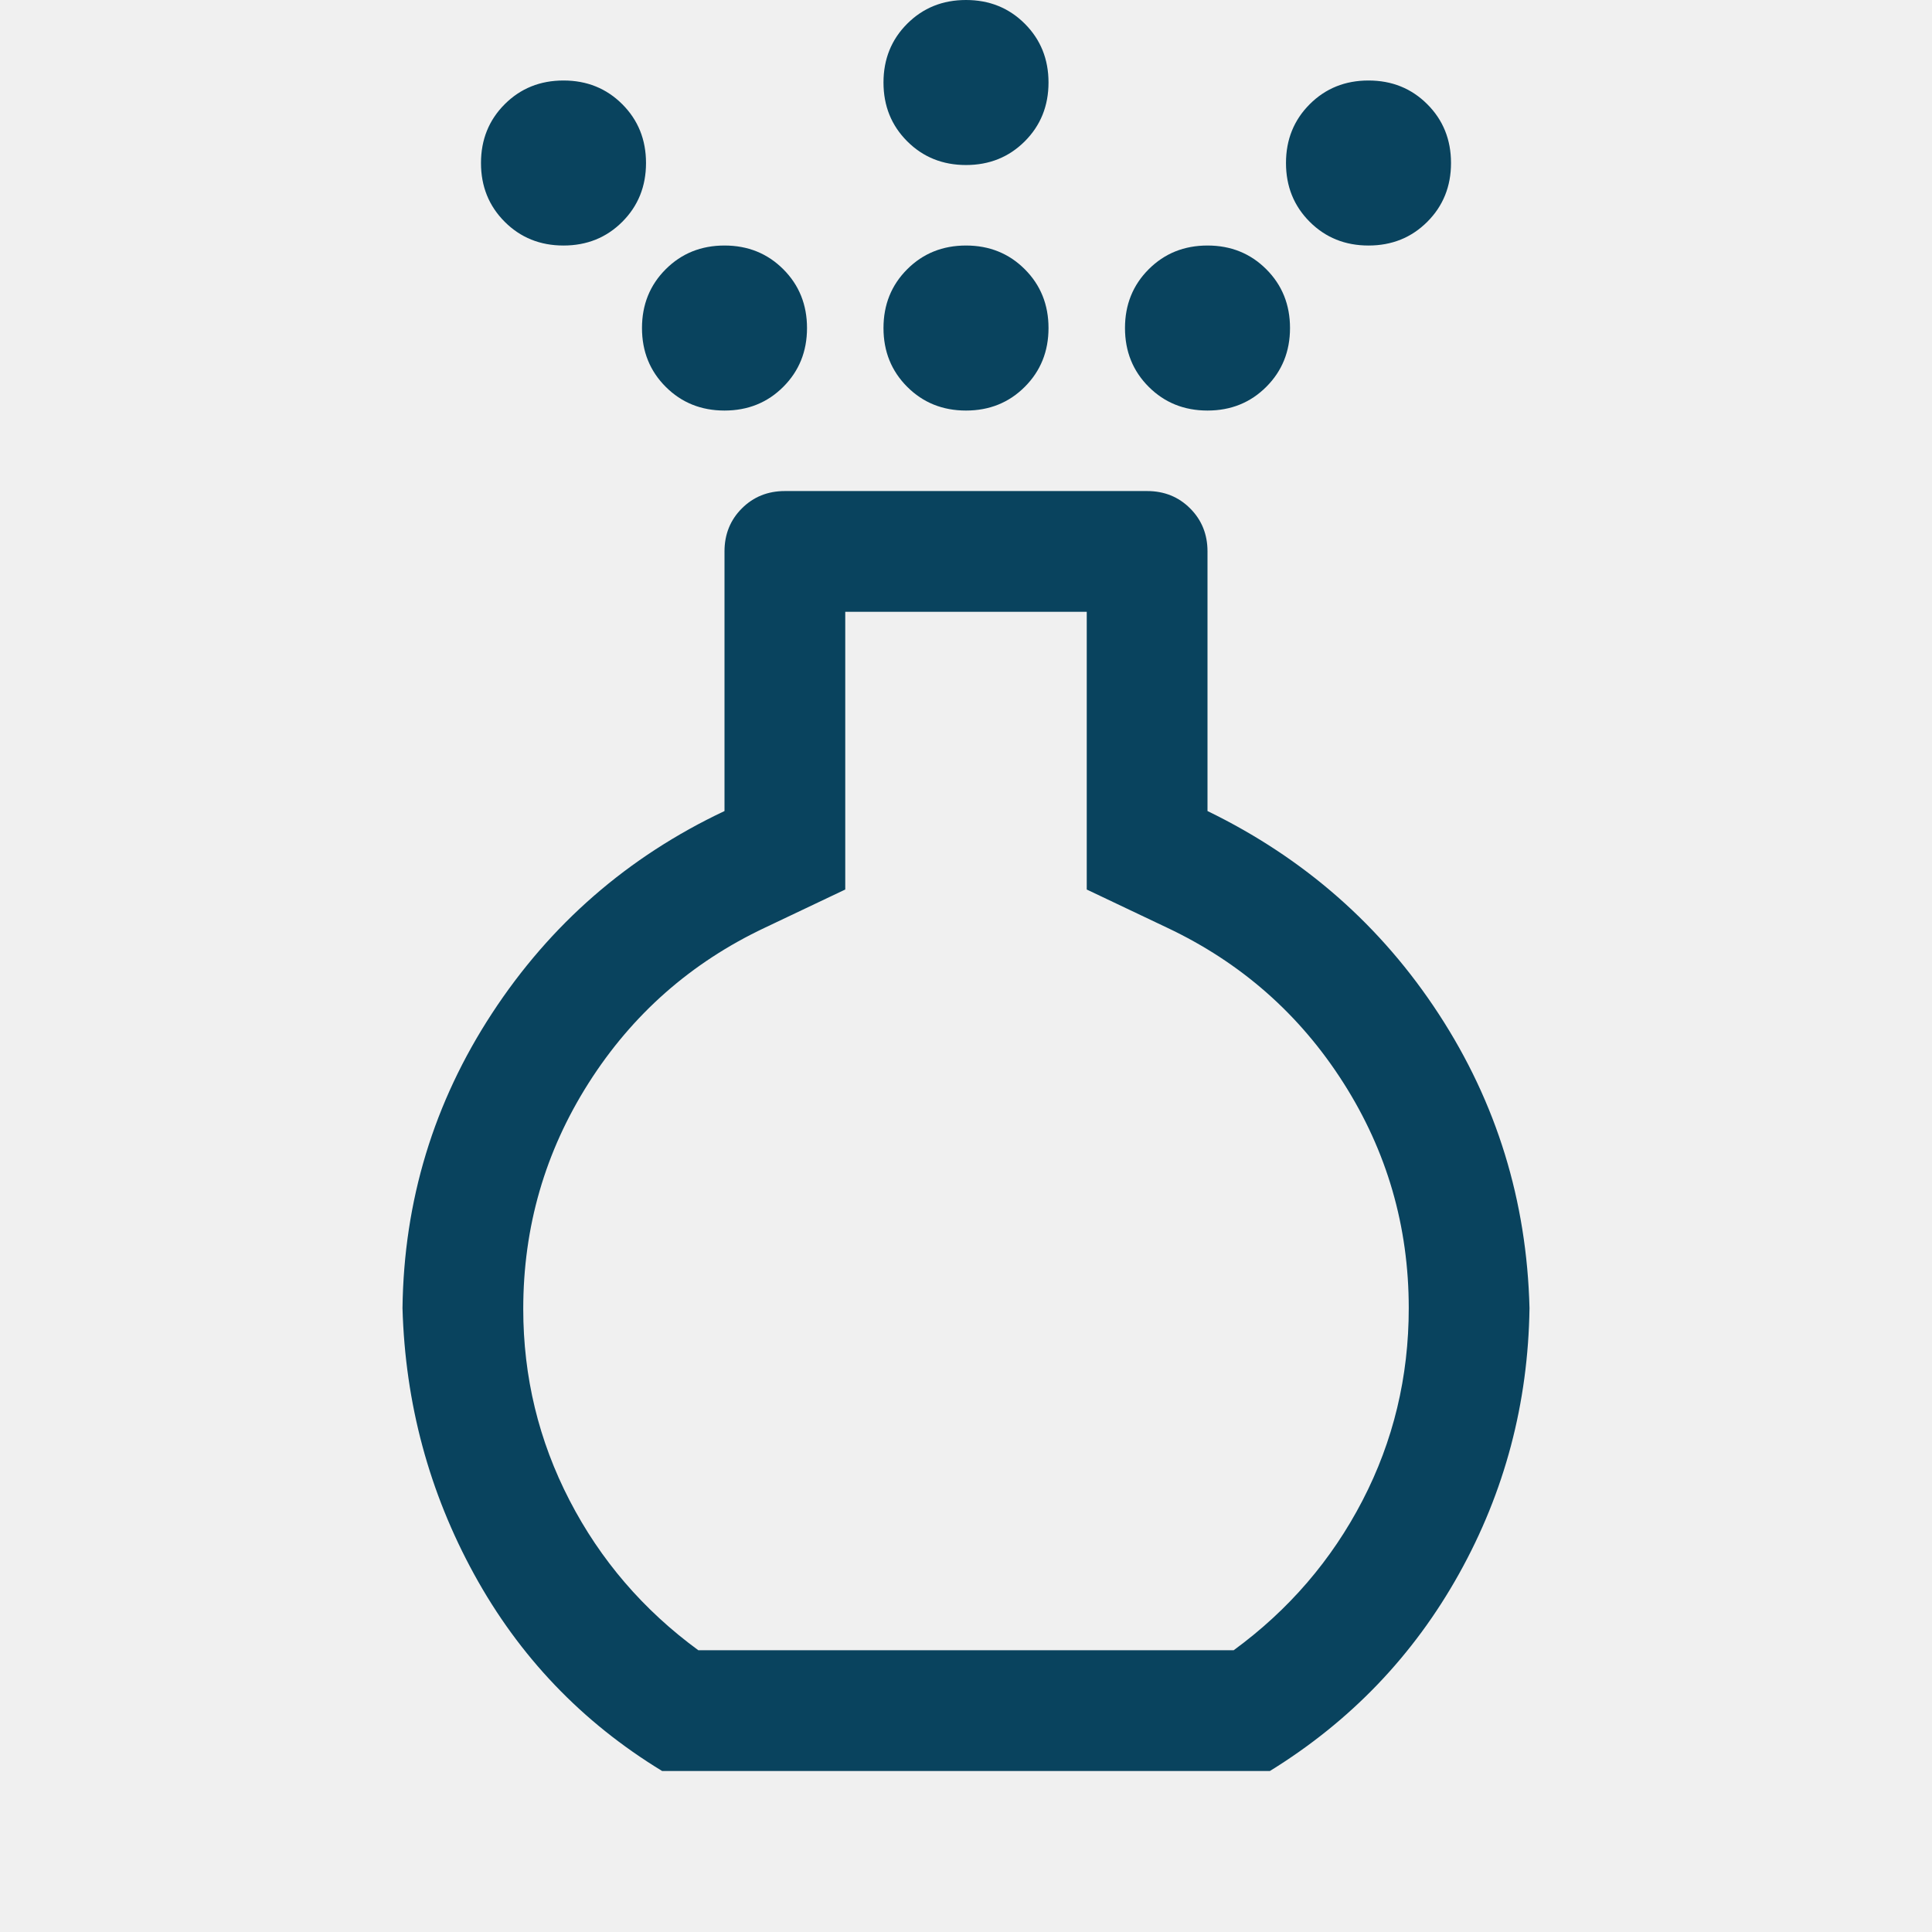
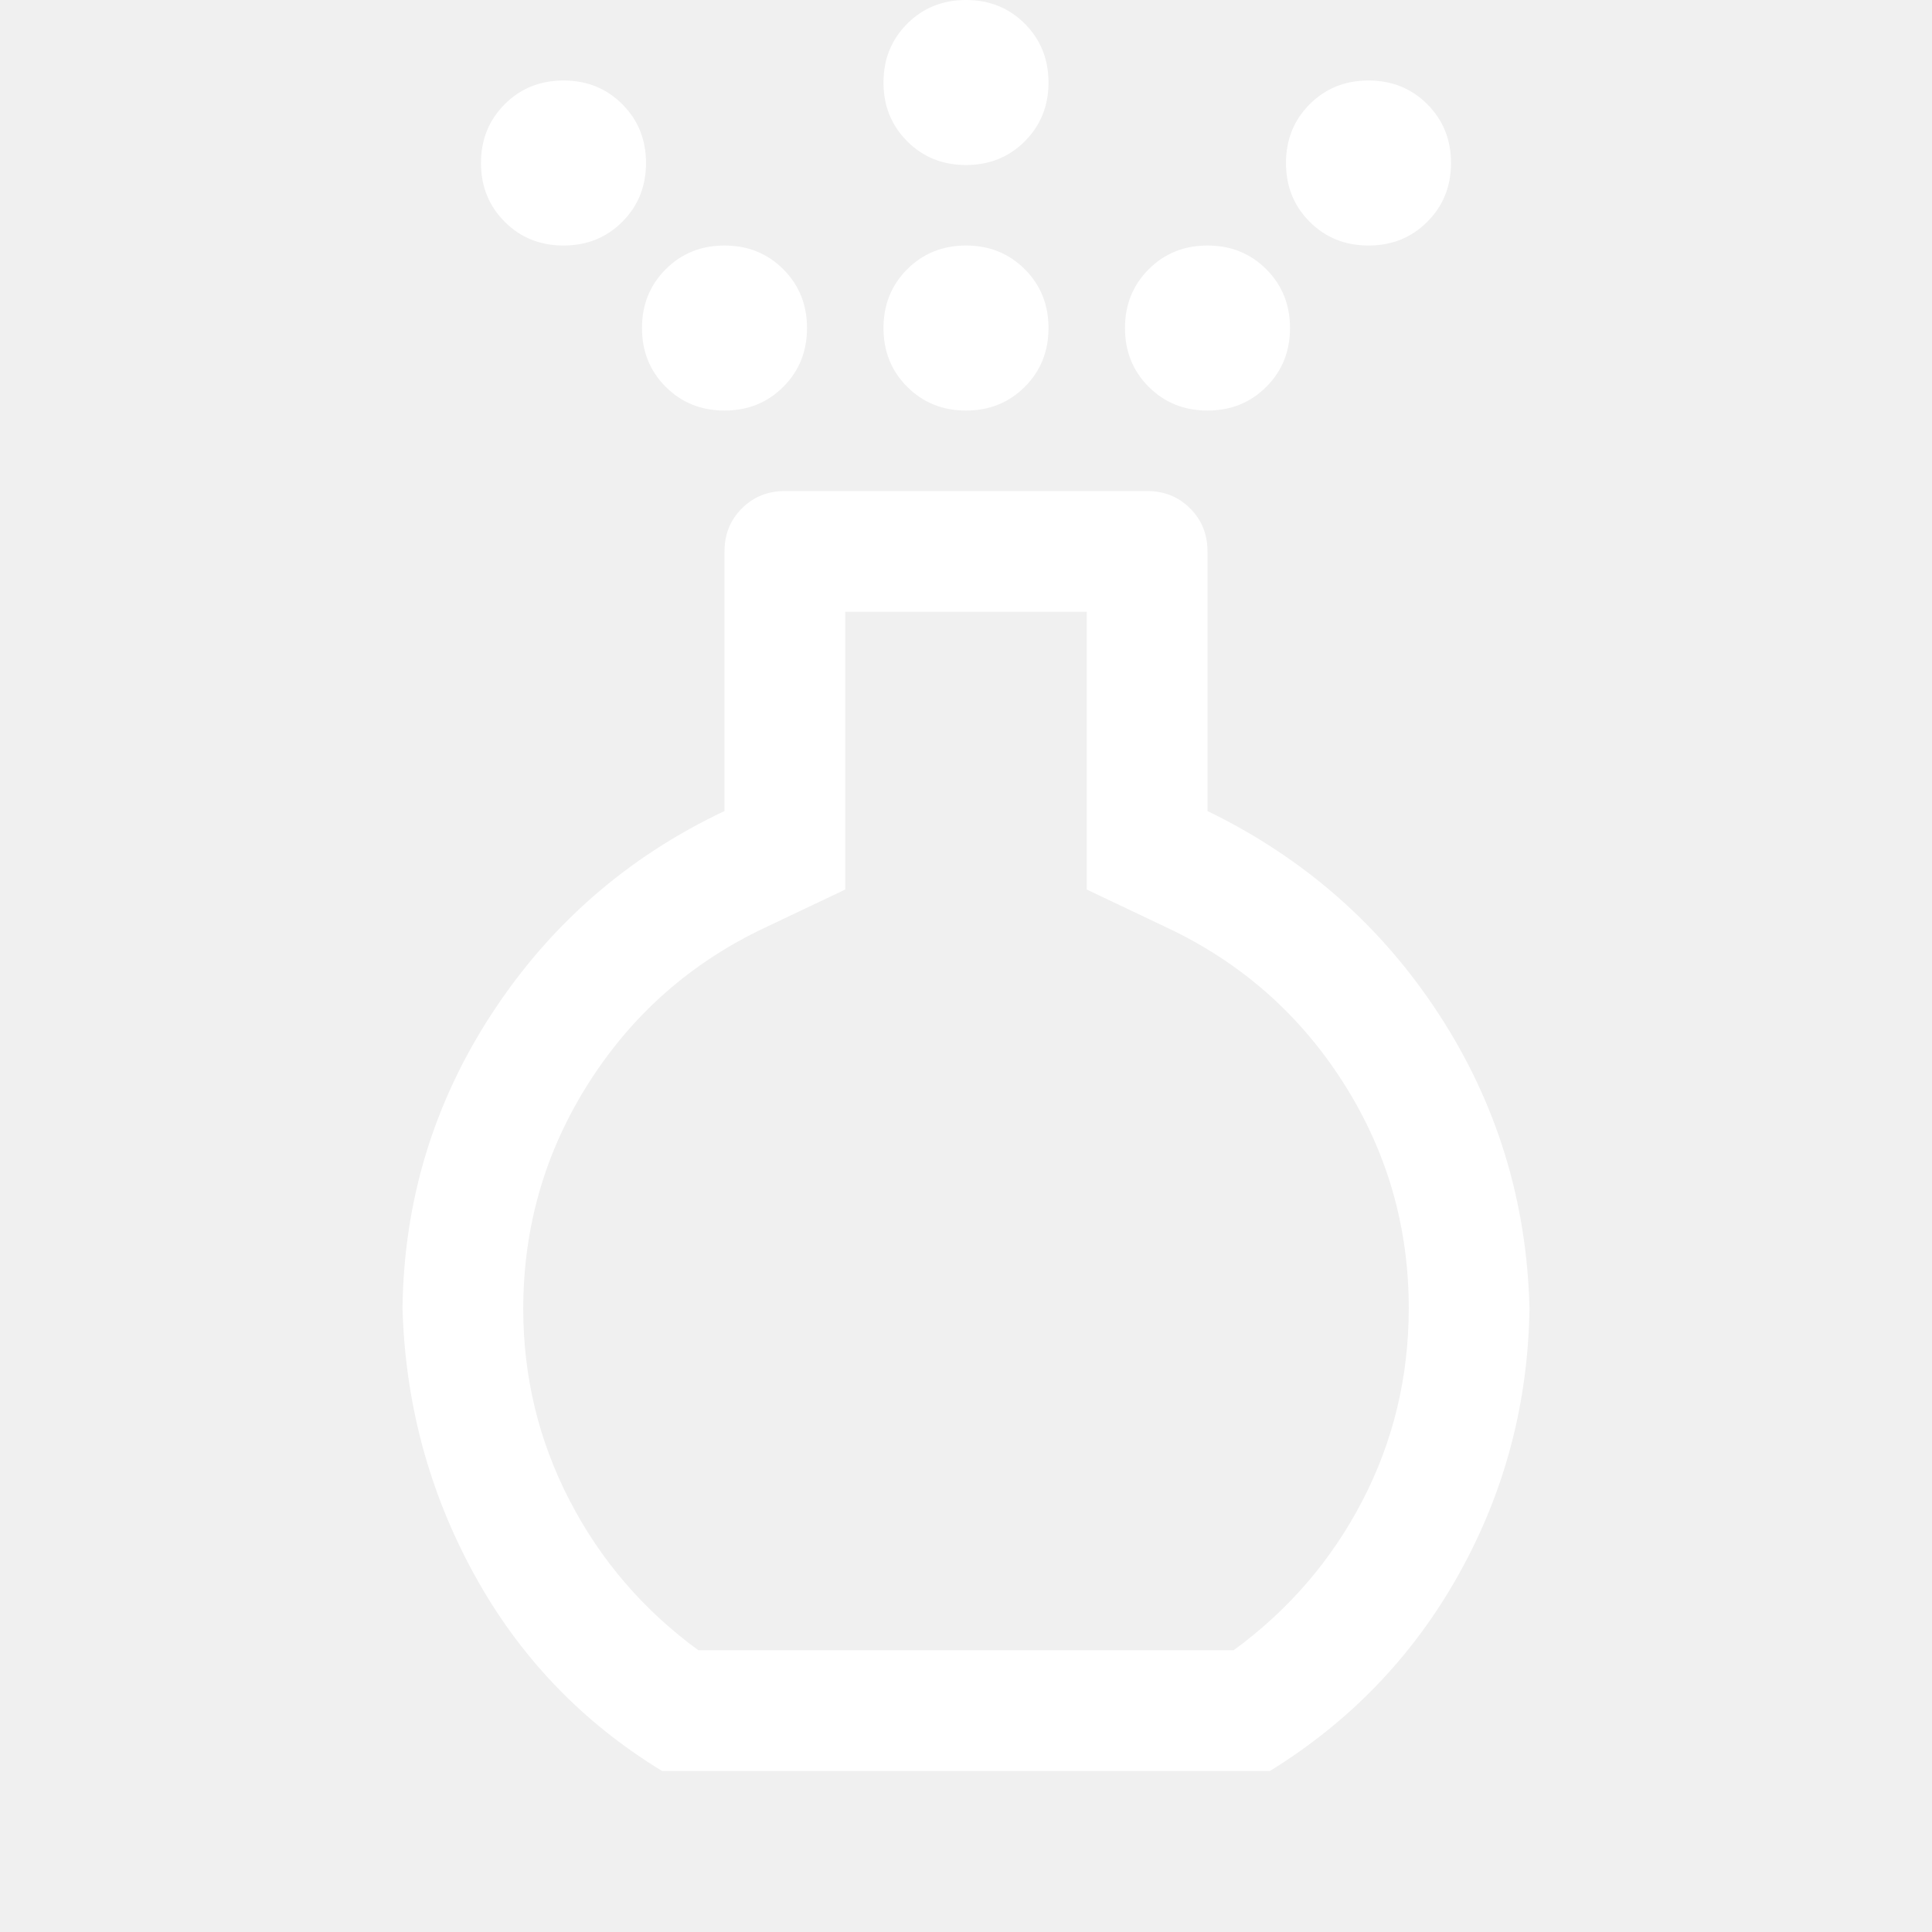
<svg xmlns="http://www.w3.org/2000/svg" height="48" viewBox="0 -960 960 960" width="48">
-   <path d="M480-756q-17.425 0-29.212-11.787Q439-779.575 439-797t11.788-29.213Q462.575-838 480-838q17.425 0 29.212 11.787Q521-814.425 521-797t-11.788 29.213Q497.425-756 480-756Zm0-122q-17.425 0-29.212-11.787Q439-901.575 439-919t11.788-29.213Q462.575-960 480-960q17.425 0 29.212 11.787Q521-936.425 521-919t-11.788 29.213Q497.425-878 480-878ZM329-80q-59.765-36.398-93.382-97.699Q202-239 200-310q1-80 44.5-146.5T360-557v-129q0-12.75 8.625-21.375T390-716h180q12.75 0 21.375 8.625T600-686v129q72 35 115 101t45 146q-1 71-35 132t-94 98H329Zm18-60h266q41-30 64-74.351T700-310q0-60.994-32.5-111.997T580-499l-40-19v-138H420v138l-40 19q-55 26-87.5 77.128T260-309.601Q260-259 283-214.5t64 74.5Zm-67-698q-17.425 0-29.212-11.787Q239-861.575 239-879t11.788-29.213Q262.575-920 280-920q17.425 0 29.212 11.787Q321-896.425 321-879t-11.788 29.213Q297.425-838 280-838Zm400 0q-17.425 0-29.213-11.787Q639-861.575 639-879t11.787-29.213Q662.575-920 680-920t29.213 11.787Q721-896.425 721-879t-11.787 29.213Q697.425-838 680-838Zm-320 82q-17.425 0-29.212-11.787Q319-779.575 319-797t11.788-29.213Q342.575-838 360-838q17.425 0 29.212 11.787Q401-814.425 401-797t-11.788 29.213Q377.425-756 360-756Zm240 0q-17.425 0-29.213-11.787Q559-779.575 559-797t11.787-29.213Q582.575-838 600-838t29.213 11.787Q641-814.425 641-797t-11.787 29.213Q617.425-756 600-756ZM480-310Z" style="&#10;    fill: #09435e;&#10;" />
+   <path d="M480-756q-17.425 0-29.212-11.787Q439-779.575 439-797t11.788-29.213Q462.575-838 480-838q17.425 0 29.212 11.787Q521-814.425 521-797t-11.788 29.213Q497.425-756 480-756Zm0-122q-17.425 0-29.212-11.787Q439-901.575 439-919t11.788-29.213Q462.575-960 480-960q17.425 0 29.212 11.787Q521-936.425 521-919t-11.788 29.213Q497.425-878 480-878ZM329-80q-59.765-36.398-93.382-97.699Q202-239 200-310q1-80 44.5-146.5T360-557v-129q0-12.75 8.625-21.375T390-716h180q12.75 0 21.375 8.625T600-686v129q72 35 115 101t45 146q-1 71-35 132t-94 98H329Zm18-60h266q41-30 64-74.351T700-310q0-60.994-32.5-111.997T580-499l-40-19v-138H420v138l-40 19q-55 26-87.5 77.128T260-309.601Q260-259 283-214.5t64 74.5Zm-67-698q-17.425 0-29.212-11.787Q239-861.575 239-879t11.788-29.213Q262.575-920 280-920q17.425 0 29.212 11.787Q321-896.425 321-879t-11.788 29.213Q297.425-838 280-838Zm400 0q-17.425 0-29.213-11.787Q639-861.575 639-879t11.787-29.213Q662.575-920 680-920t29.213 11.787Q721-896.425 721-879t-11.787 29.213Q697.425-838 680-838Zm-320 82q-17.425 0-29.212-11.787Q319-779.575 319-797t11.788-29.213Q342.575-838 360-838q17.425 0 29.212 11.787Q401-814.425 401-797t-11.788 29.213Q377.425-756 360-756Zm240 0q-17.425 0-29.213-11.787Q559-779.575 559-797t11.787-29.213Q582.575-838 600-838t29.213 11.787Q641-814.425 641-797t-11.787 29.213Q617.425-756 600-756ZM480-310Z" style="&#10;    fill: white" />
</svg>
